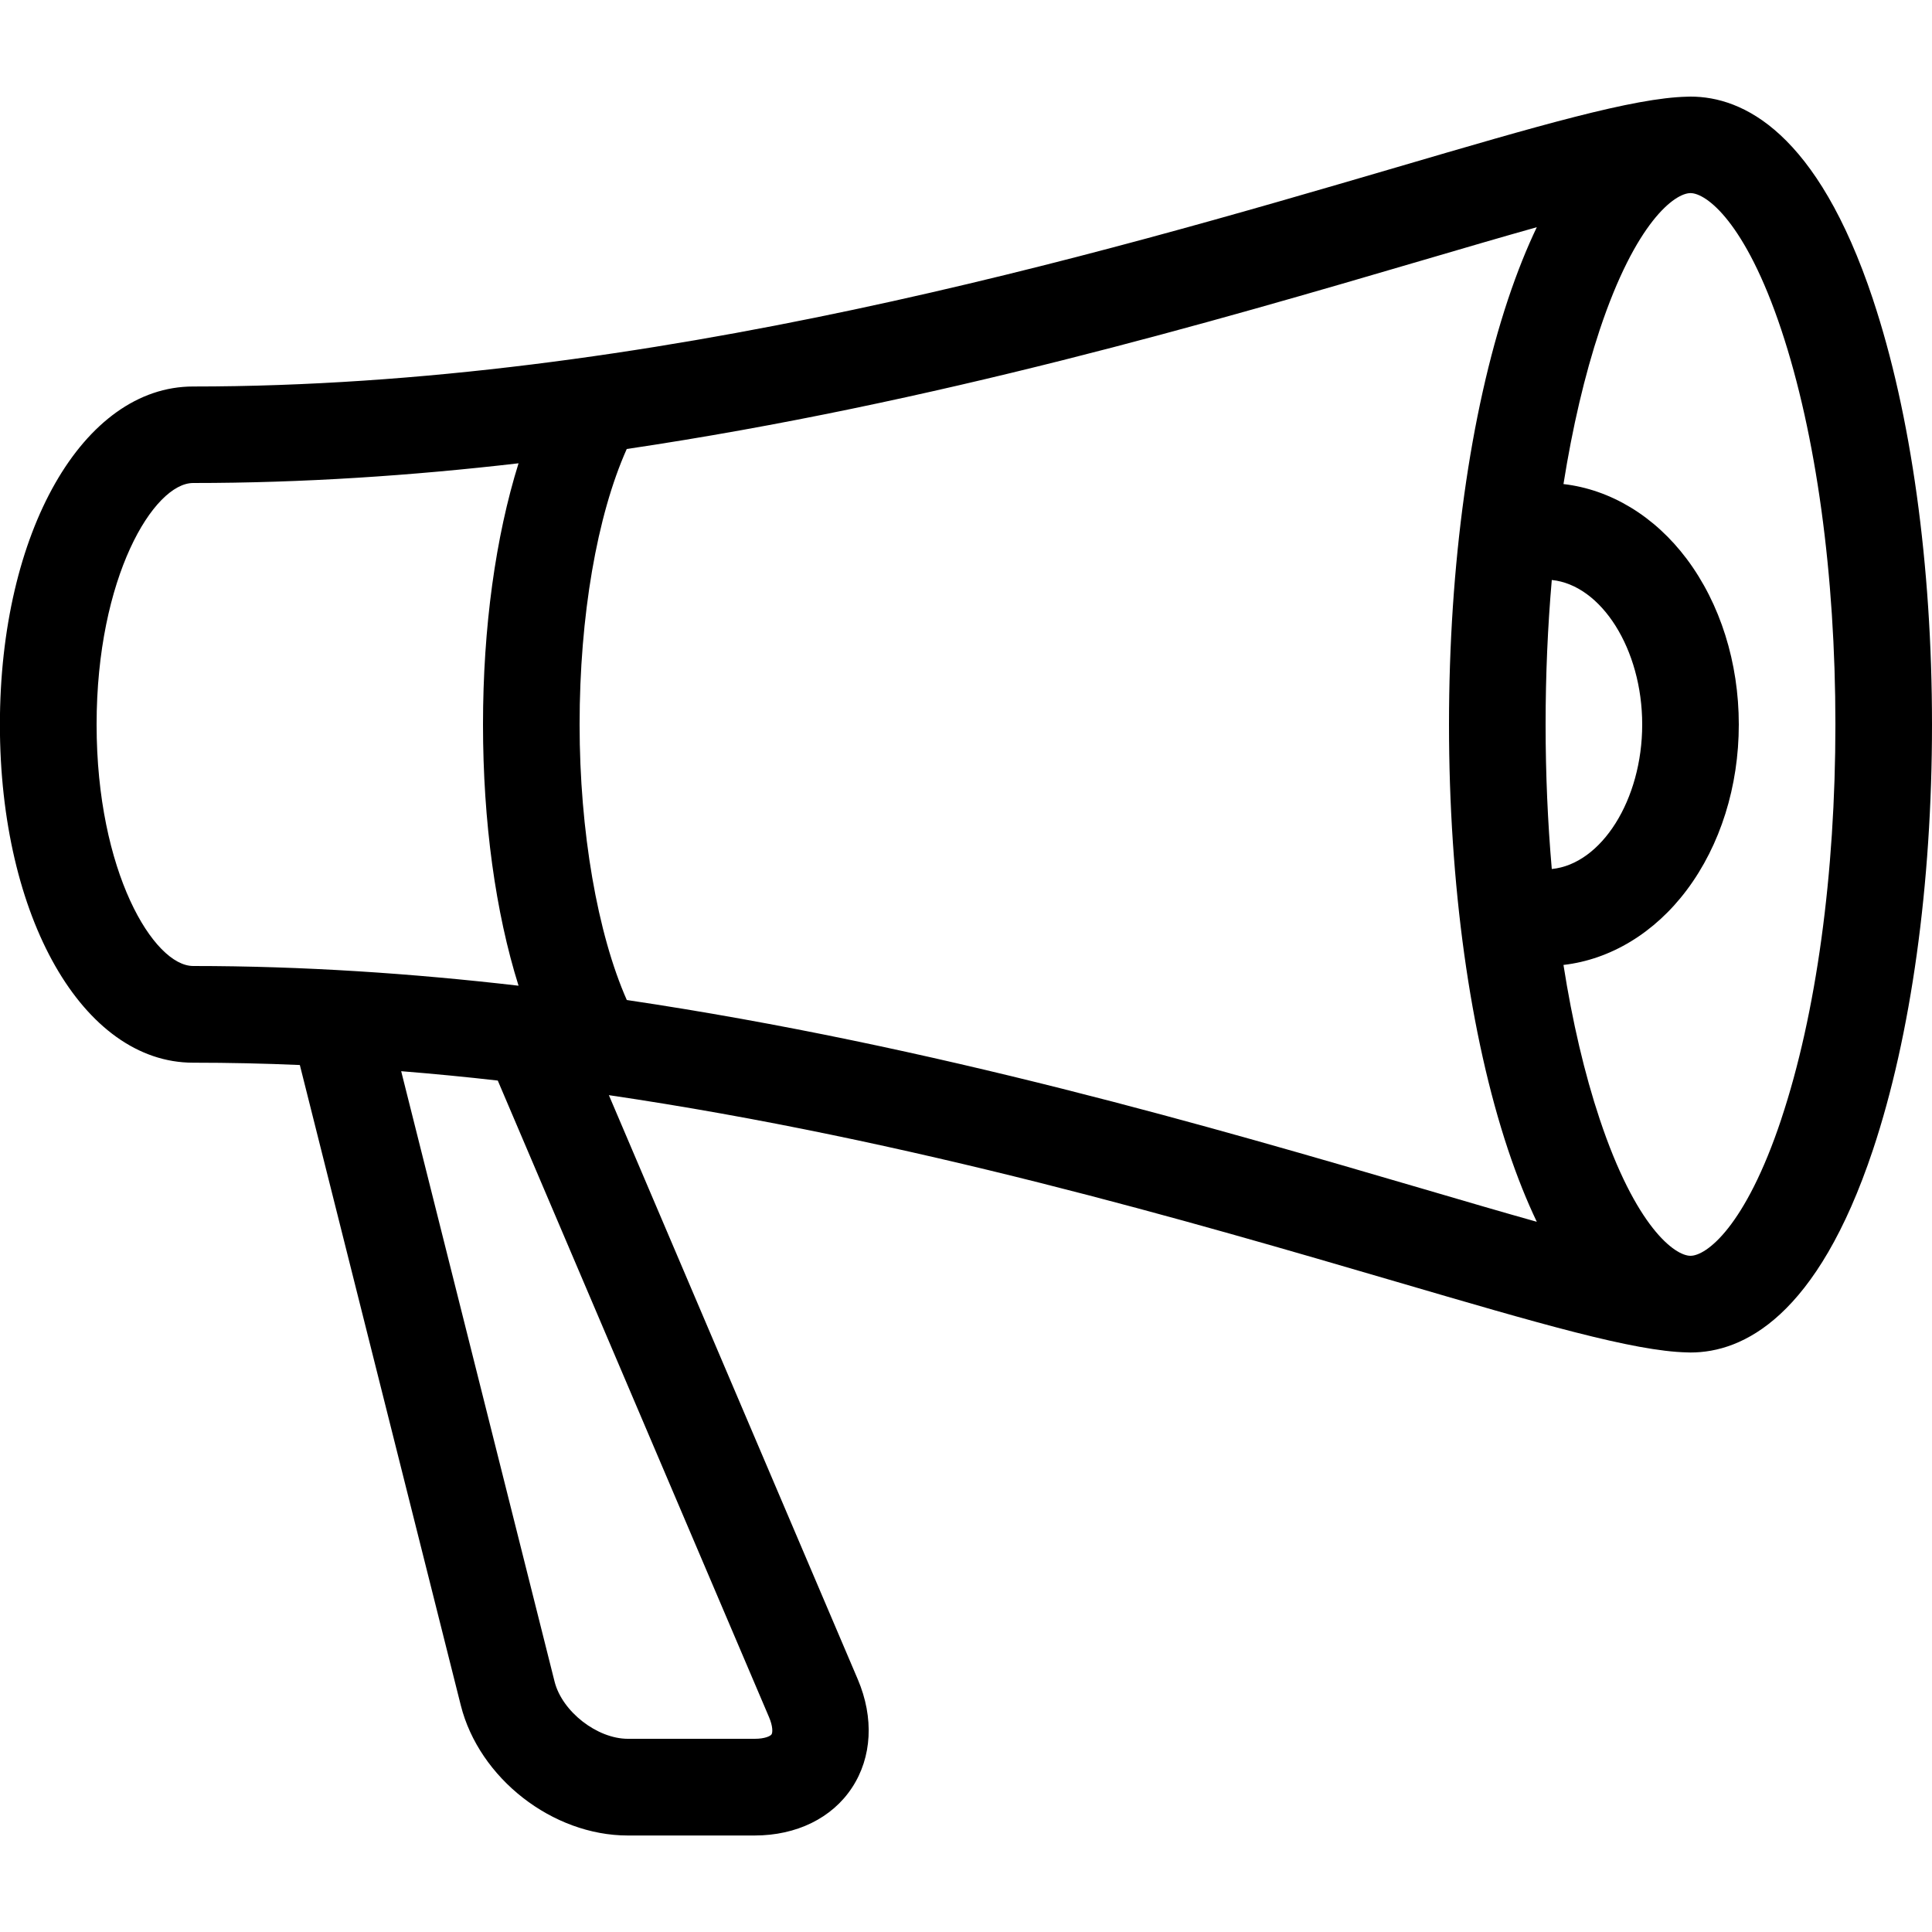
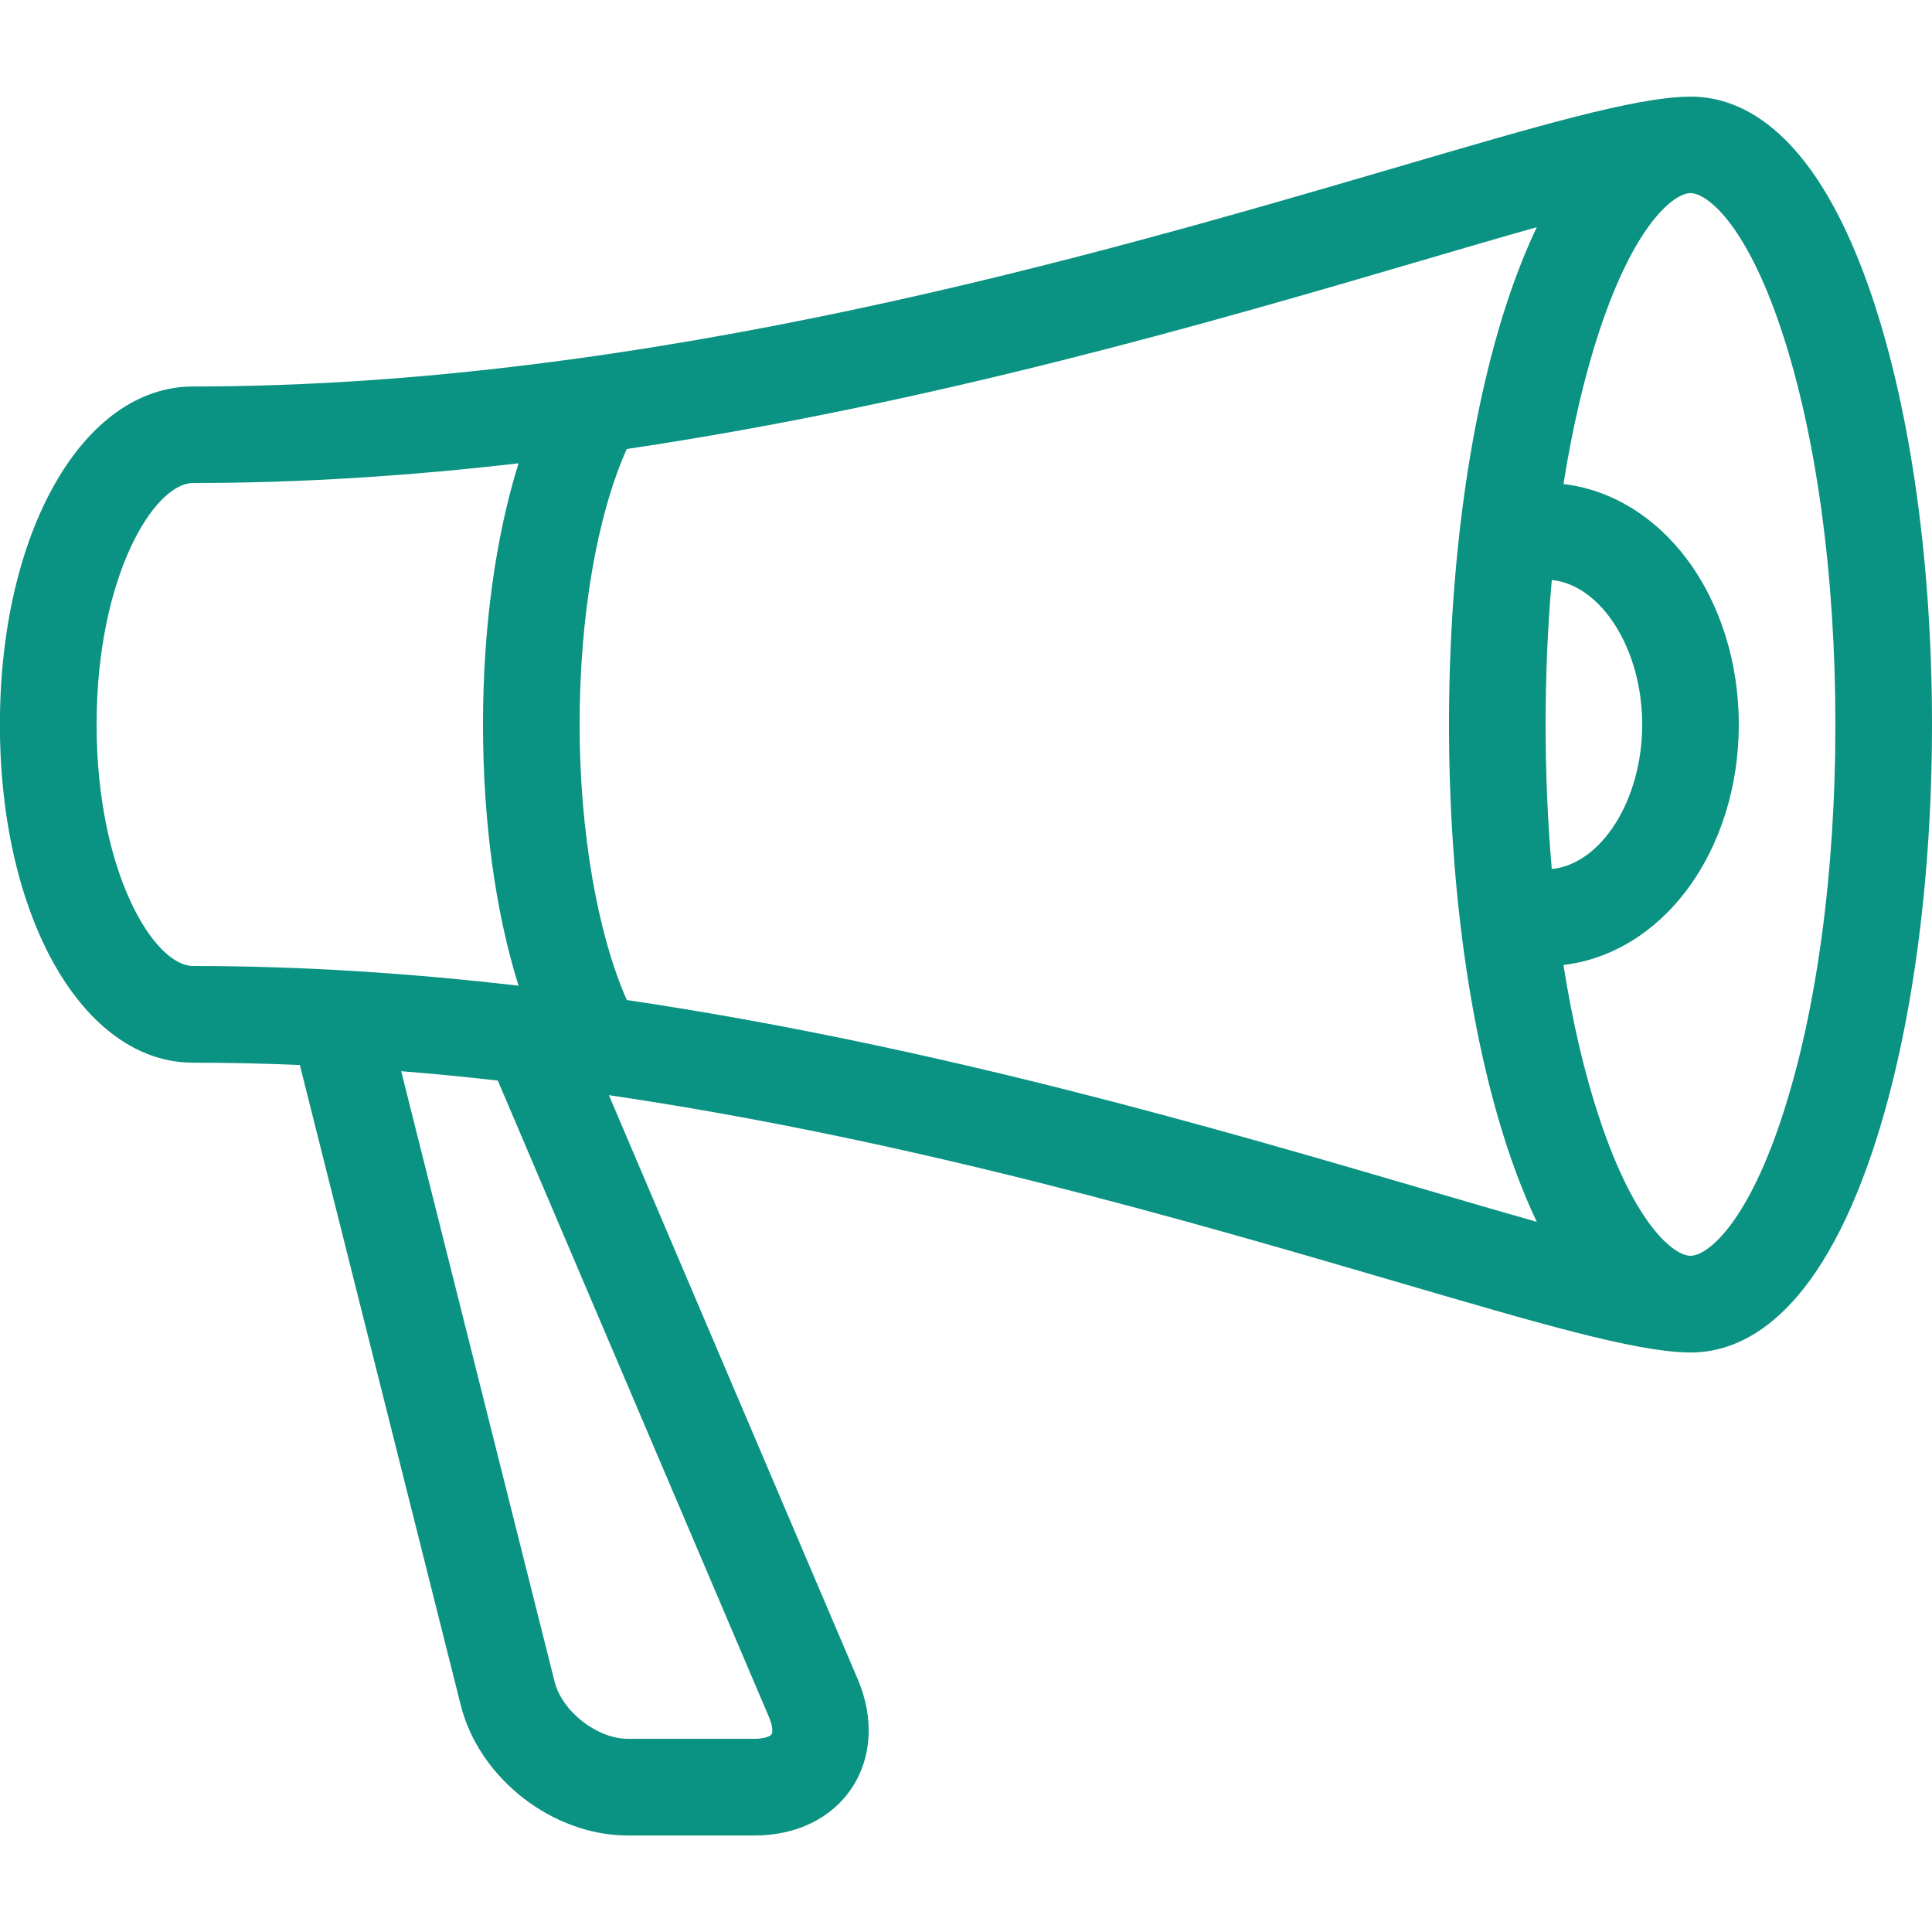
<svg xmlns="http://www.w3.org/2000/svg" version="1.1" width="20" height="20" viewBox="0 0 20 20">
-   <path fill="#000000" d="M19.389 3.099c-0.578-1.735-1.346-2.099-1.889-2.099-0.011 0-0.023 0-0.035 0.001-0.553 0.012-1.536 0.299-3.008 0.731-3.084 0.903-7.744 2.269-12.458 2.269-1.14 0-2 1.505-2 3.5s0.86 3.5 2 3.5c0.369 0 0.738 0.008 1.105 0.024l1.666 6.628c0.19 0.756 0.949 1.348 1.729 1.348h1.313c0.433 0 0.801-0.18 1.008-0.495s0.229-0.723 0.060-1.121l-2.577-6.048c3.136 0.462 6.022 1.308 8.154 1.932 1.472 0.431 2.455 0.719 3.008 0.731 0.012 0 0.023 0.001 0.035 0.001 0.542 0 1.31-0.364 1.889-2.099 0.394-1.183 0.611-2.746 0.611-4.401s-0.217-3.218-0.611-4.401zM16 7.5c0-0.513 0.022-1.015 0.064-1.496 0.513 0.052 0.936 0.716 0.936 1.496s-0.422 1.445-0.936 1.496c-0.042-0.481-0.064-0.983-0.064-1.496zM1 7.5c0-1.526 0.592-2.5 1-2.5 1.135 0 2.264-0.076 3.368-0.204-0.237 0.758-0.368 1.697-0.368 2.704s0.13 1.946 0.368 2.704c-1.104-0.128-2.233-0.204-3.368-0.204-0.408 0-1-0.974-1-2.5zM7.961 17.776c0.041 0.096 0.038 0.16 0.026 0.178s-0.069 0.046-0.174 0.046h-1.313c-0.319 0-0.681-0.282-0.759-0.592l-1.588-6.319c0.335 0.027 0.669 0.059 1 0.097l2.808 6.59zM6.489 10.353c-0.304-0.687-0.489-1.748-0.489-2.853 0-1.122 0.18-2.163 0.488-2.852 3.185-0.473 6.096-1.325 8.25-1.957 0.415-0.122 0.811-0.238 1.171-0.339-0.103 0.215-0.203 0.463-0.298 0.747-0.394 1.183-0.611 2.746-0.611 4.401s0.217 3.218 0.611 4.401c0.095 0.284 0.195 0.532 0.298 0.747-0.36-0.101-0.756-0.217-1.171-0.339-2.155-0.631-5.065-1.484-8.25-1.957zM18.44 11.585c-0.373 1.12-0.778 1.415-0.94 1.415s-0.567-0.296-0.94-1.415c-0.157-0.47-0.283-1.009-0.375-1.596 0.486-0.056 0.943-0.331 1.276-0.775 0.348-0.464 0.539-1.073 0.539-1.714s-0.192-1.251-0.539-1.714c-0.333-0.444-0.79-0.719-1.276-0.775 0.093-0.586 0.219-1.126 0.375-1.596 0.373-1.12 0.778-1.416 0.94-1.416s0.567 0.296 0.94 1.415c0.361 1.084 0.56 2.534 0.56 4.085s-0.199 3.001-0.56 4.085z" />
+   <path fill="#0a9282" d="M19.389 3.099c-0.578-1.735-1.346-2.099-1.889-2.099-0.011 0-0.023 0-0.035 0.001-0.553 0.012-1.536 0.299-3.008 0.731-3.084 0.903-7.744 2.269-12.458 2.269-1.14 0-2 1.505-2 3.5s0.86 3.5 2 3.5c0.369 0 0.738 0.008 1.105 0.024l1.666 6.628c0.19 0.756 0.949 1.348 1.729 1.348h1.313c0.433 0 0.801-0.18 1.008-0.495s0.229-0.723 0.060-1.121l-2.577-6.048c3.136 0.462 6.022 1.308 8.154 1.932 1.472 0.431 2.455 0.719 3.008 0.731 0.012 0 0.023 0.001 0.035 0.001 0.542 0 1.31-0.364 1.889-2.099 0.394-1.183 0.611-2.746 0.611-4.401s-0.217-3.218-0.611-4.401zM16 7.5c0-0.513 0.022-1.015 0.064-1.496 0.513 0.052 0.936 0.716 0.936 1.496s-0.422 1.445-0.936 1.496c-0.042-0.481-0.064-0.983-0.064-1.496zM1 7.5c0-1.526 0.592-2.5 1-2.5 1.135 0 2.264-0.076 3.368-0.204-0.237 0.758-0.368 1.697-0.368 2.704s0.13 1.946 0.368 2.704c-1.104-0.128-2.233-0.204-3.368-0.204-0.408 0-1-0.974-1-2.5zM7.961 17.776c0.041 0.096 0.038 0.16 0.026 0.178s-0.069 0.046-0.174 0.046h-1.313c-0.319 0-0.681-0.282-0.759-0.592l-1.588-6.319c0.335 0.027 0.669 0.059 1 0.097l2.808 6.59zM6.489 10.353c-0.304-0.687-0.489-1.748-0.489-2.853 0-1.122 0.18-2.163 0.488-2.852 3.185-0.473 6.096-1.325 8.25-1.957 0.415-0.122 0.811-0.238 1.171-0.339-0.103 0.215-0.203 0.463-0.298 0.747-0.394 1.183-0.611 2.746-0.611 4.401s0.217 3.218 0.611 4.401c0.095 0.284 0.195 0.532 0.298 0.747-0.36-0.101-0.756-0.217-1.171-0.339-2.155-0.631-5.065-1.484-8.25-1.957zM18.44 11.585c-0.373 1.12-0.778 1.415-0.94 1.415s-0.567-0.296-0.94-1.415c-0.157-0.47-0.283-1.009-0.375-1.596 0.486-0.056 0.943-0.331 1.276-0.775 0.348-0.464 0.539-1.073 0.539-1.714s-0.192-1.251-0.539-1.714c-0.333-0.444-0.79-0.719-1.276-0.775 0.093-0.586 0.219-1.126 0.375-1.596 0.373-1.12 0.778-1.416 0.94-1.416s0.567 0.296 0.94 1.415c0.361 1.084 0.56 2.534 0.56 4.085s-0.199 3.001-0.56 4.085z" />
</svg>
